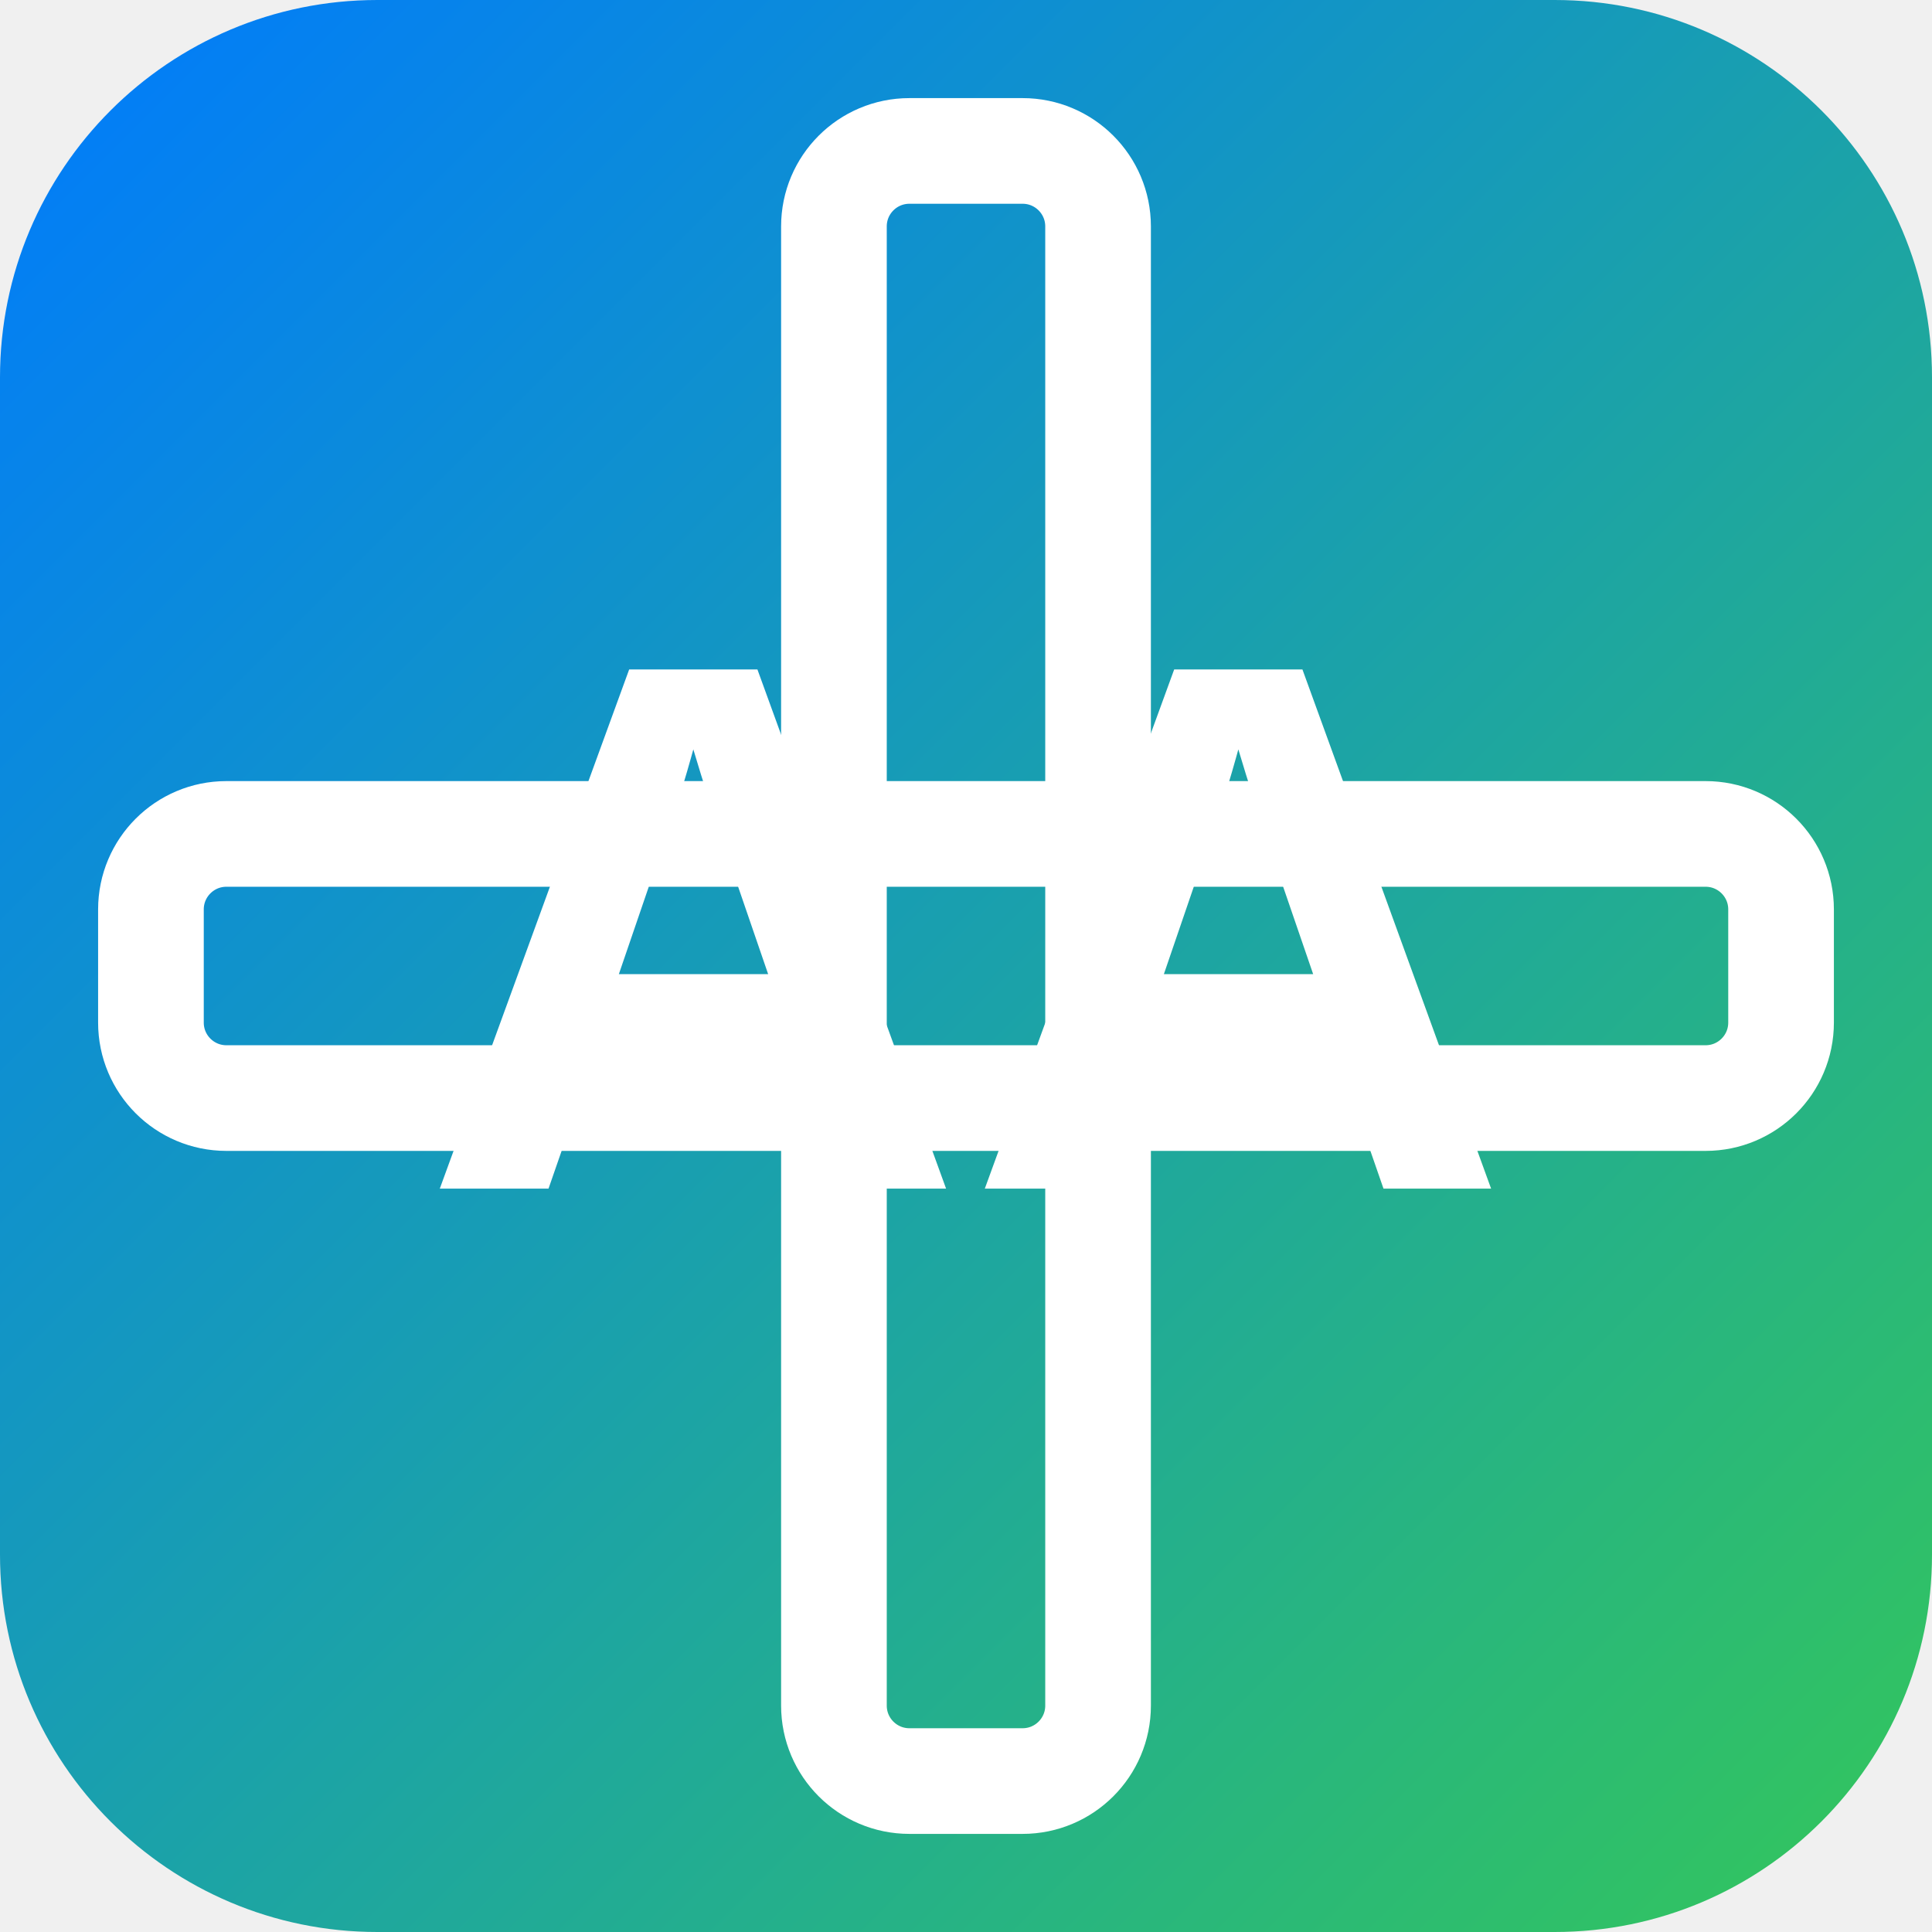
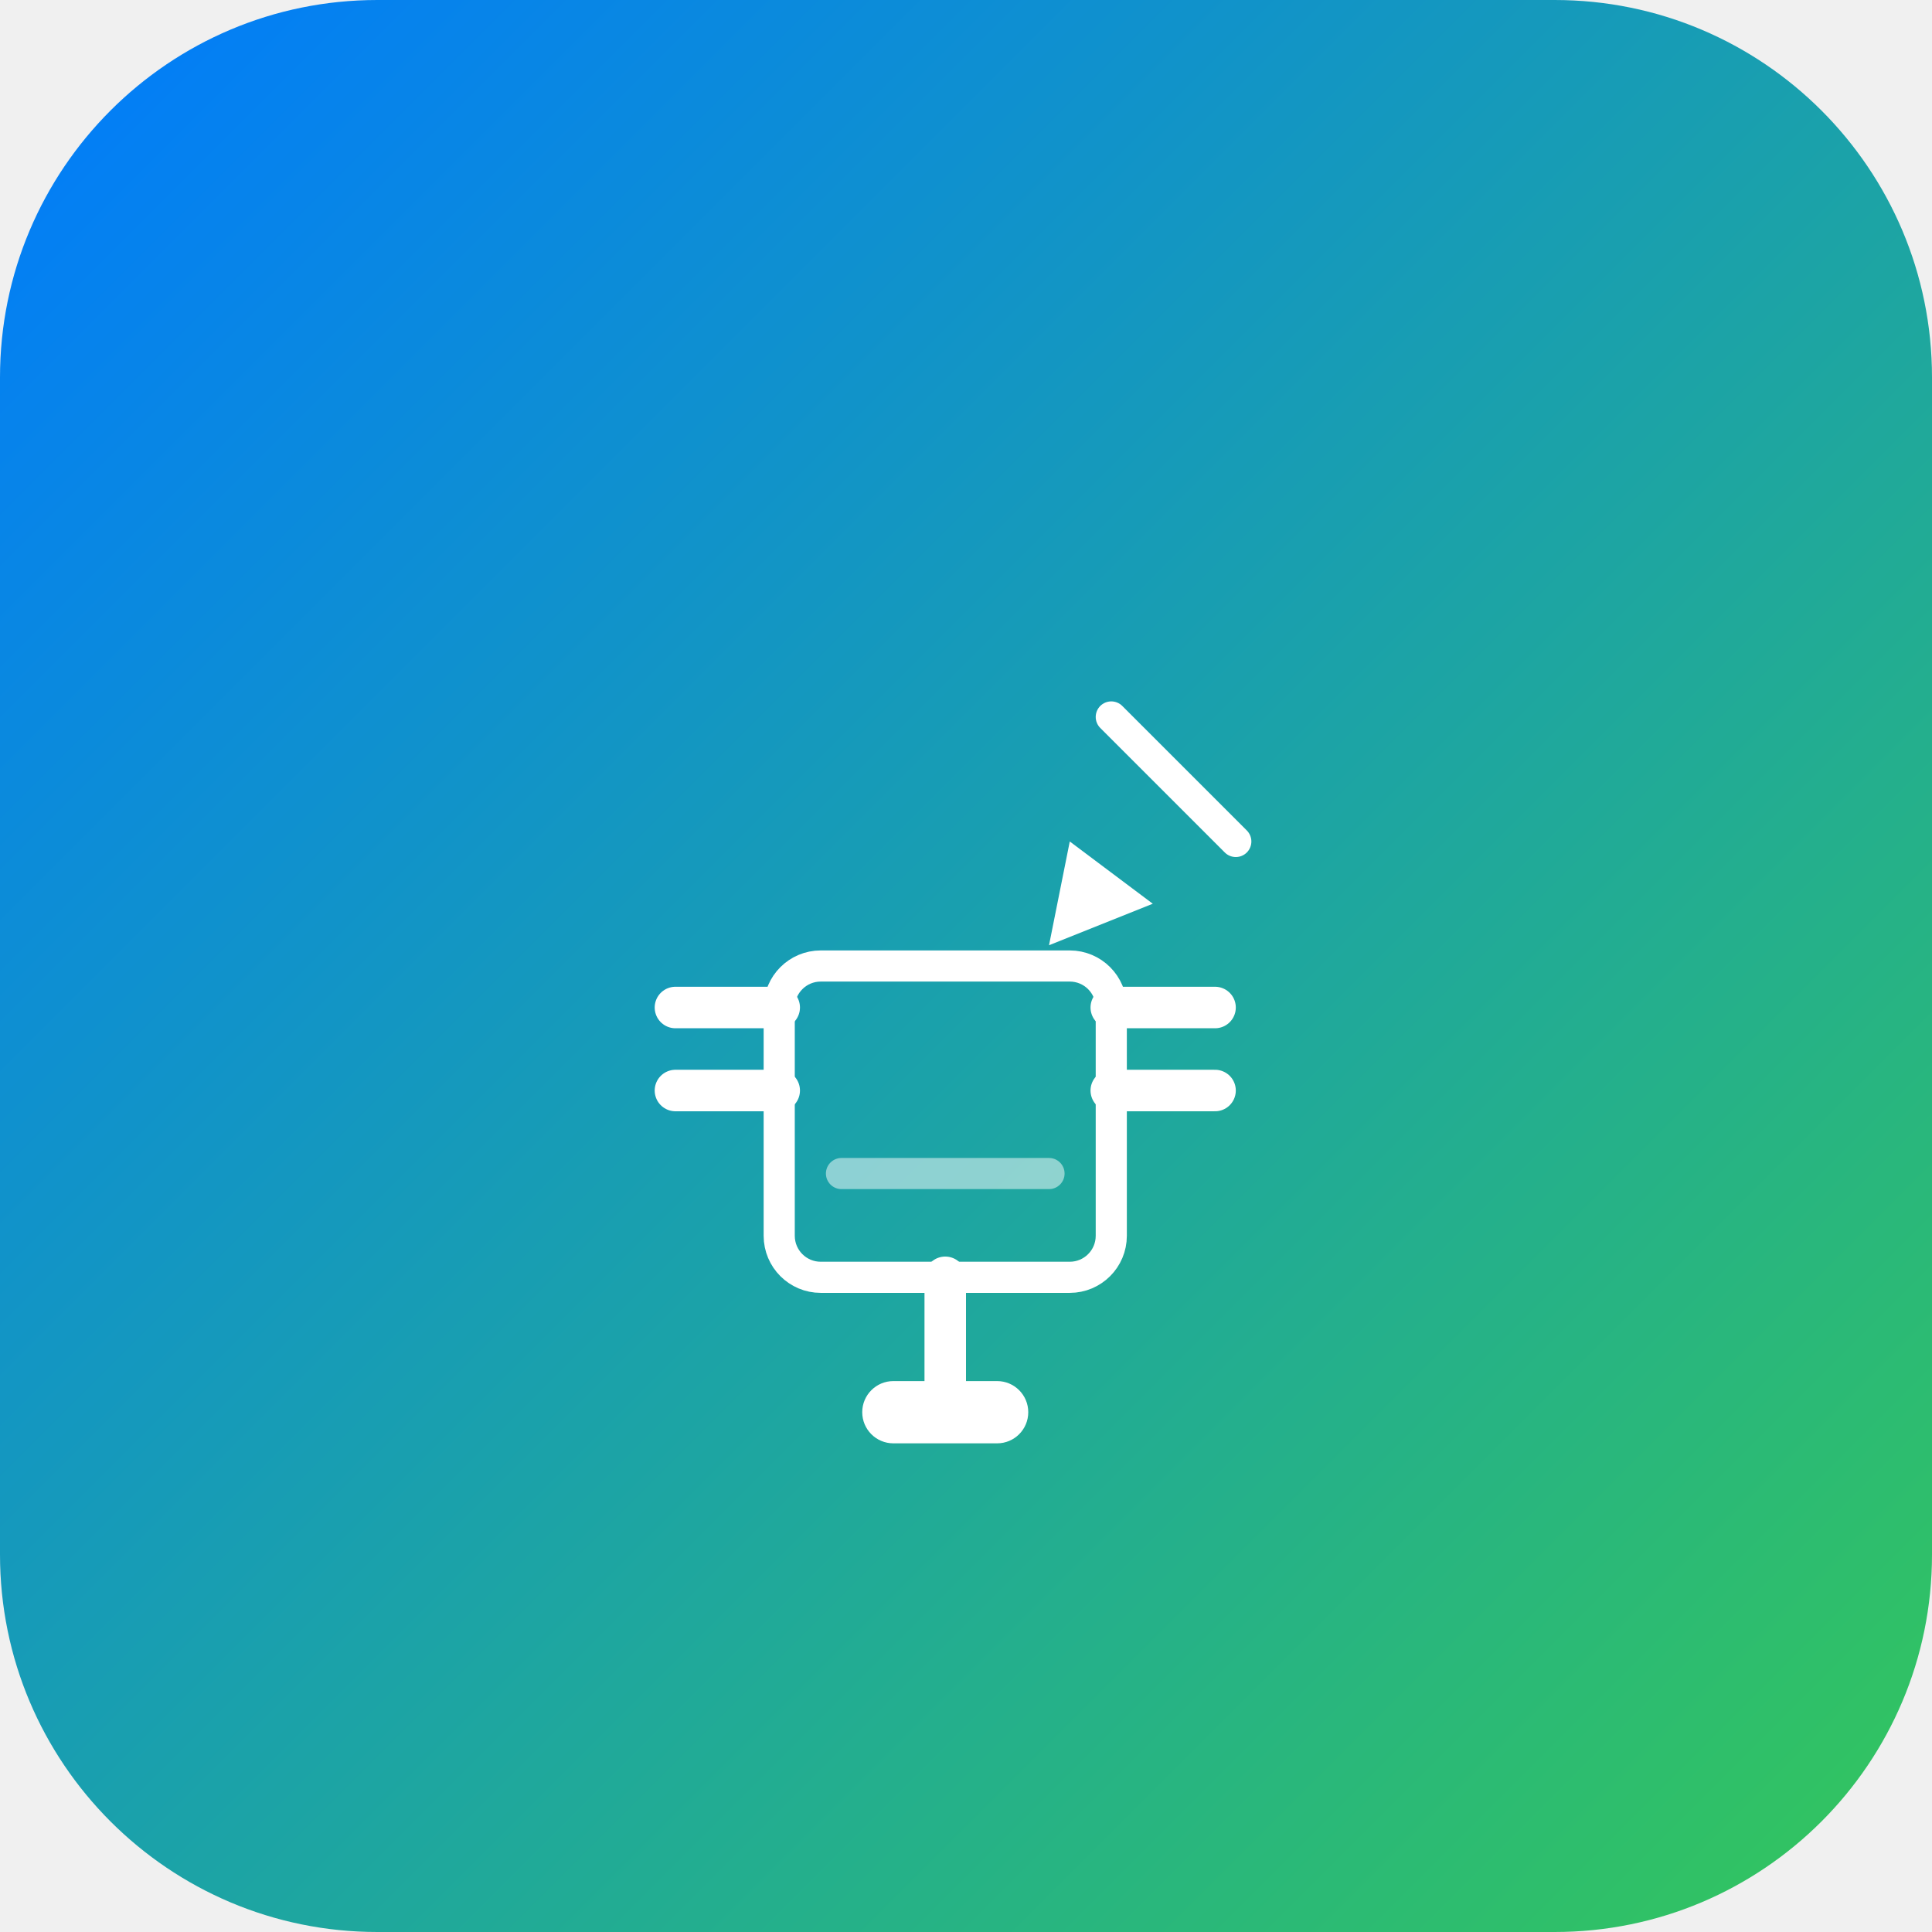
<svg xmlns="http://www.w3.org/2000/svg" viewBox="0 0 512 512">
  <defs>
    <linearGradient id="bg" x1="0%" y1="0%" x2="100%" y2="100%">
      <stop offset="0%" stop-color="#007aff" />
      <stop offset="100%" stop-color="#34c759" />
    </linearGradient>
  </defs>
  <rect width="512" height="512" rx="100" fill="url(#bg)" />
-   <rect x="221" y="40" width="70" height="432" rx="20" fill="none" stroke="#fff" stroke-width="28" />
-   <rect x="40" y="221" width="432" height="70" rx="20" fill="none" stroke="#fff" stroke-width="28" />
-   <text x="256" y="315" font-family="Arial,Helvetica,sans-serif" font-weight="800" font-size="200" fill="#fff" stroke="none" text-anchor="middle">AA</text>
+   <g transform="translate(256,256) scale(5.5)" fill="none" stroke="white" stroke-width="1.5" stroke-linecap="round" stroke-linejoin="round">
+     <line x1="7" y1="-12" x2="13" y2="-6" />
+     <path d="M5 -6 L9 -3 L4 -1 Z" fill="white" stroke="none" />
+     <rect x="-9" y="0" width="16" height="15" rx="2" />
+     <line x1="-1" y1="15" x2="-1" y2="21" stroke-width="2" />
+     <rect x="-5" y="20" width="8" height="3" rx="1.5" fill="white" stroke="none" />
+     <line x1="-9" y1="2" x2="-14" y2="2" stroke-width="2" />
+     <line x1="-9" y1="6" x2="-14" y2="6" stroke-width="2" />
+     <line x1="7" y1="2" x2="12" y2="2" stroke-width="2" />
+     <line x1="7" y1="6" x2="12" y2="6" stroke-width="2" />
+     <line x1="-6" y1="10" x2="4" y2="10" opacity="0.5" />
+   </g>
</svg>
